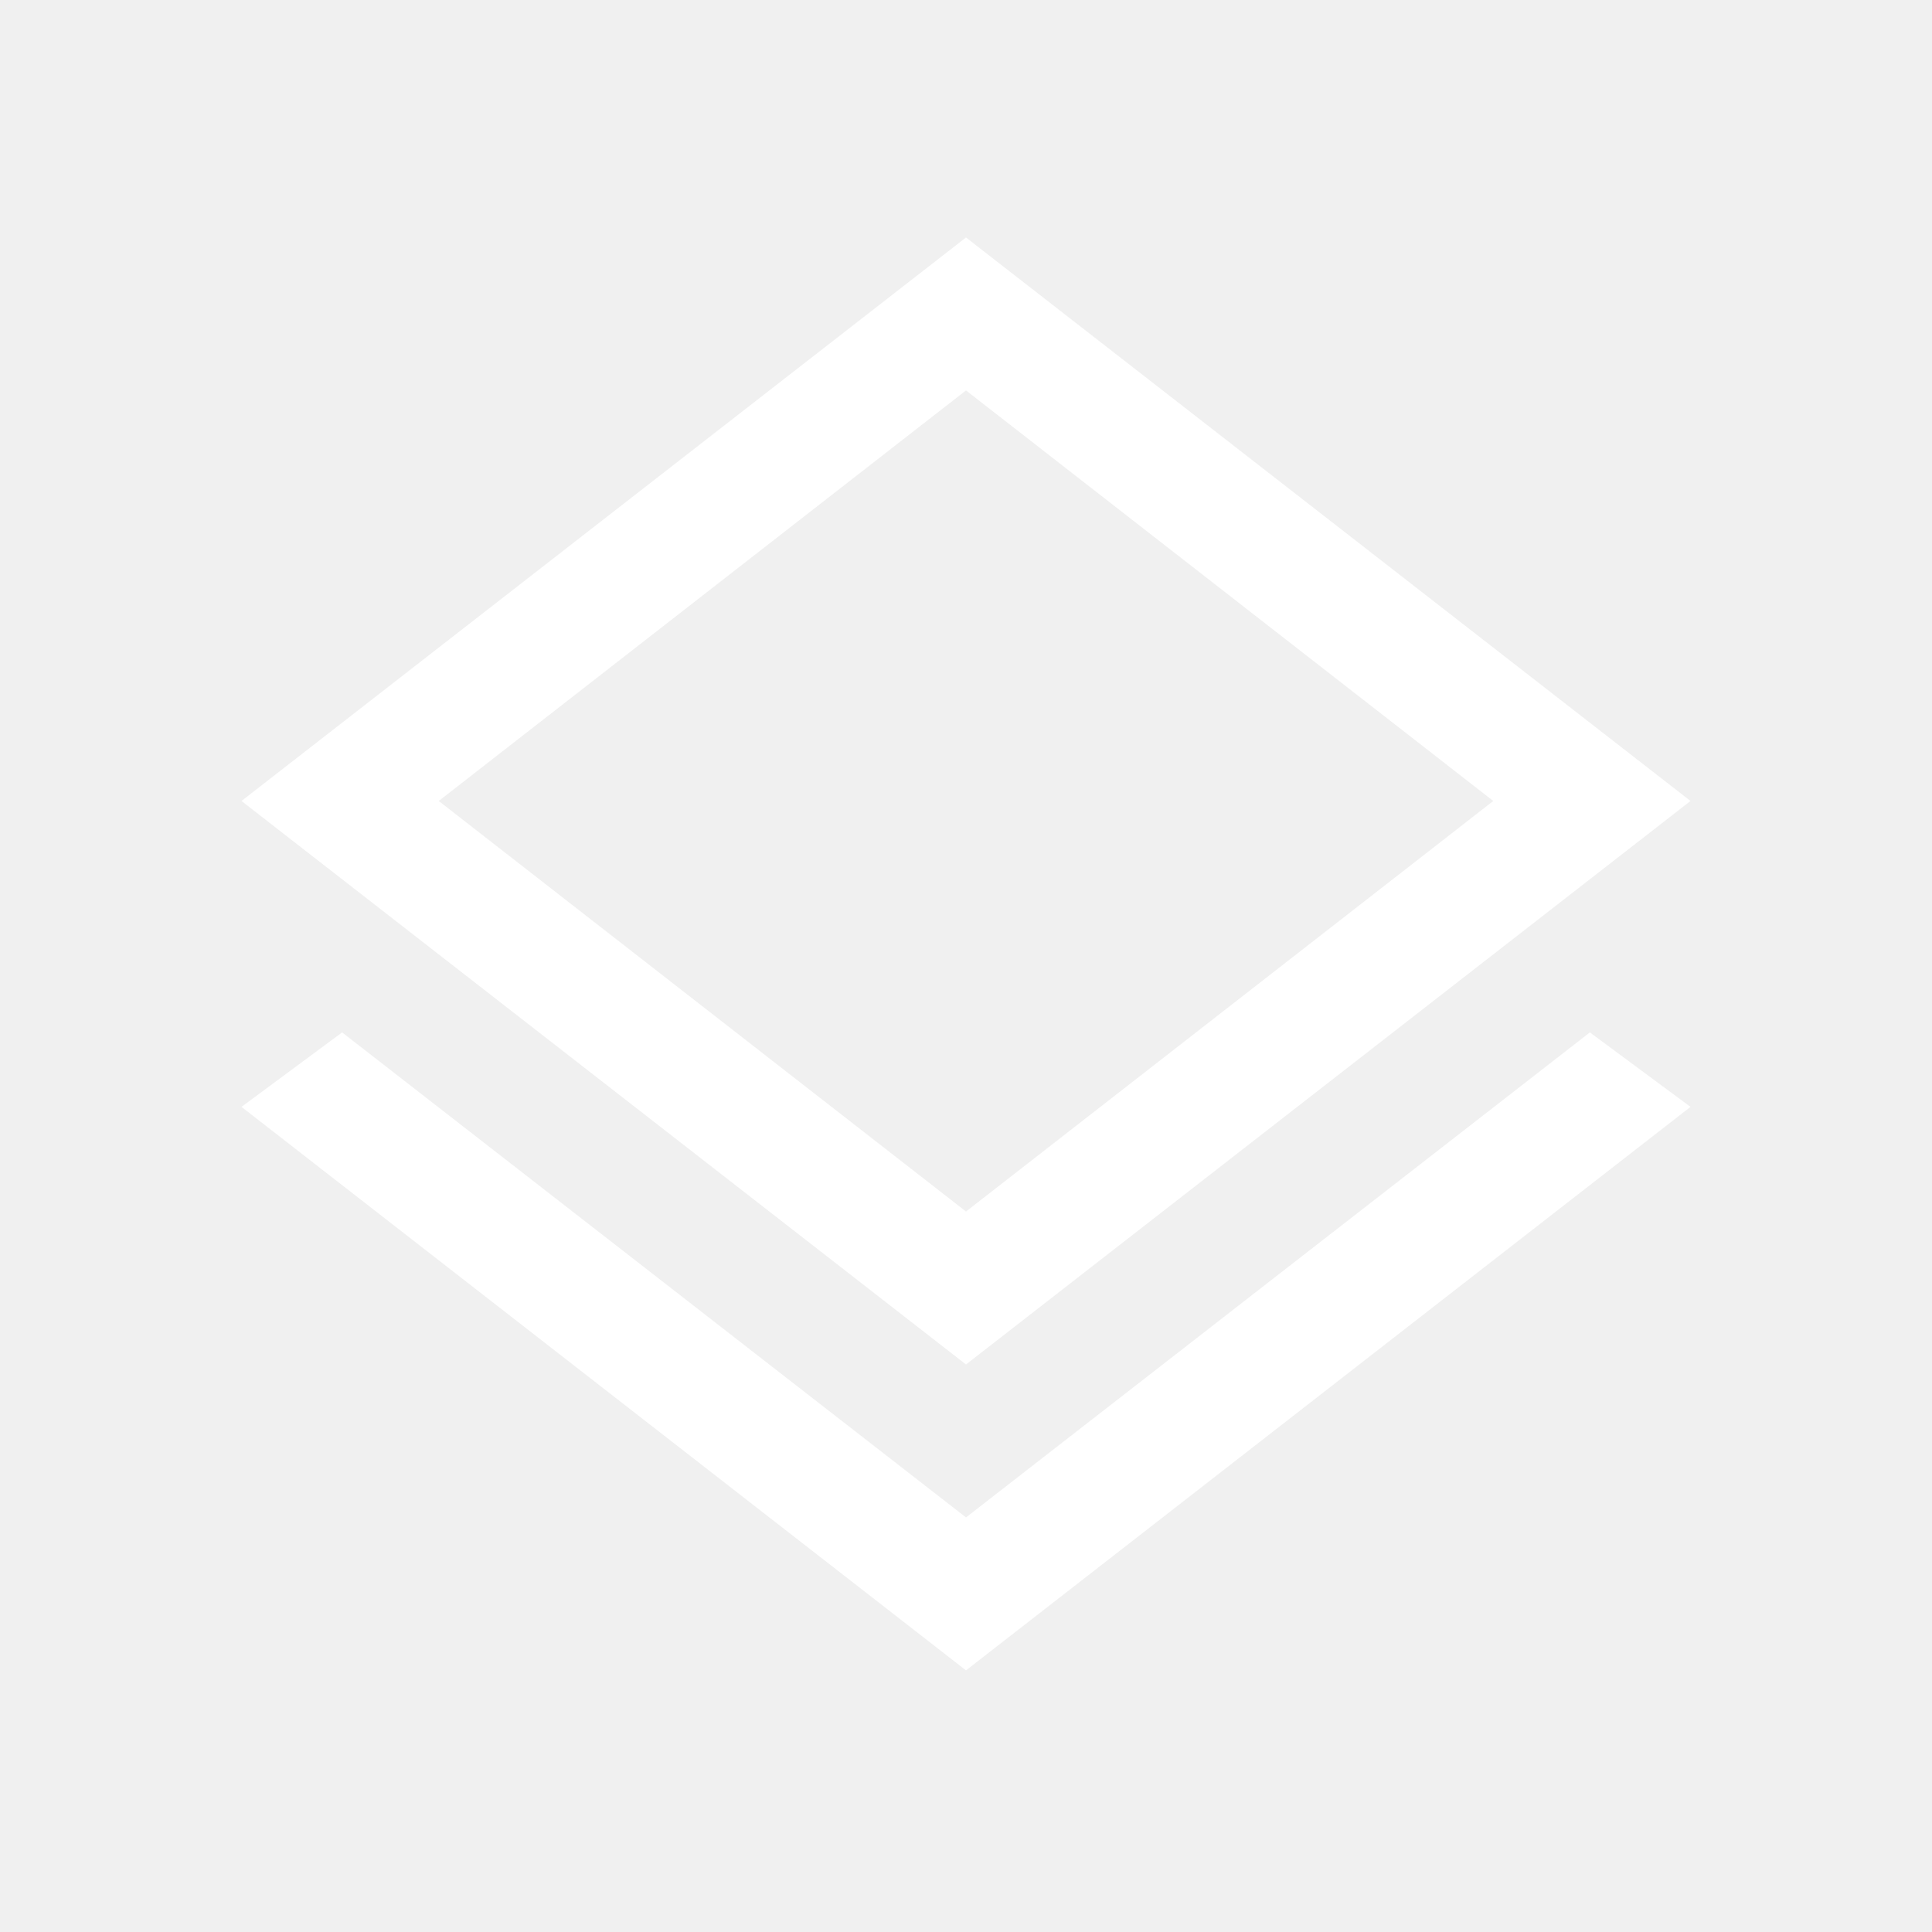
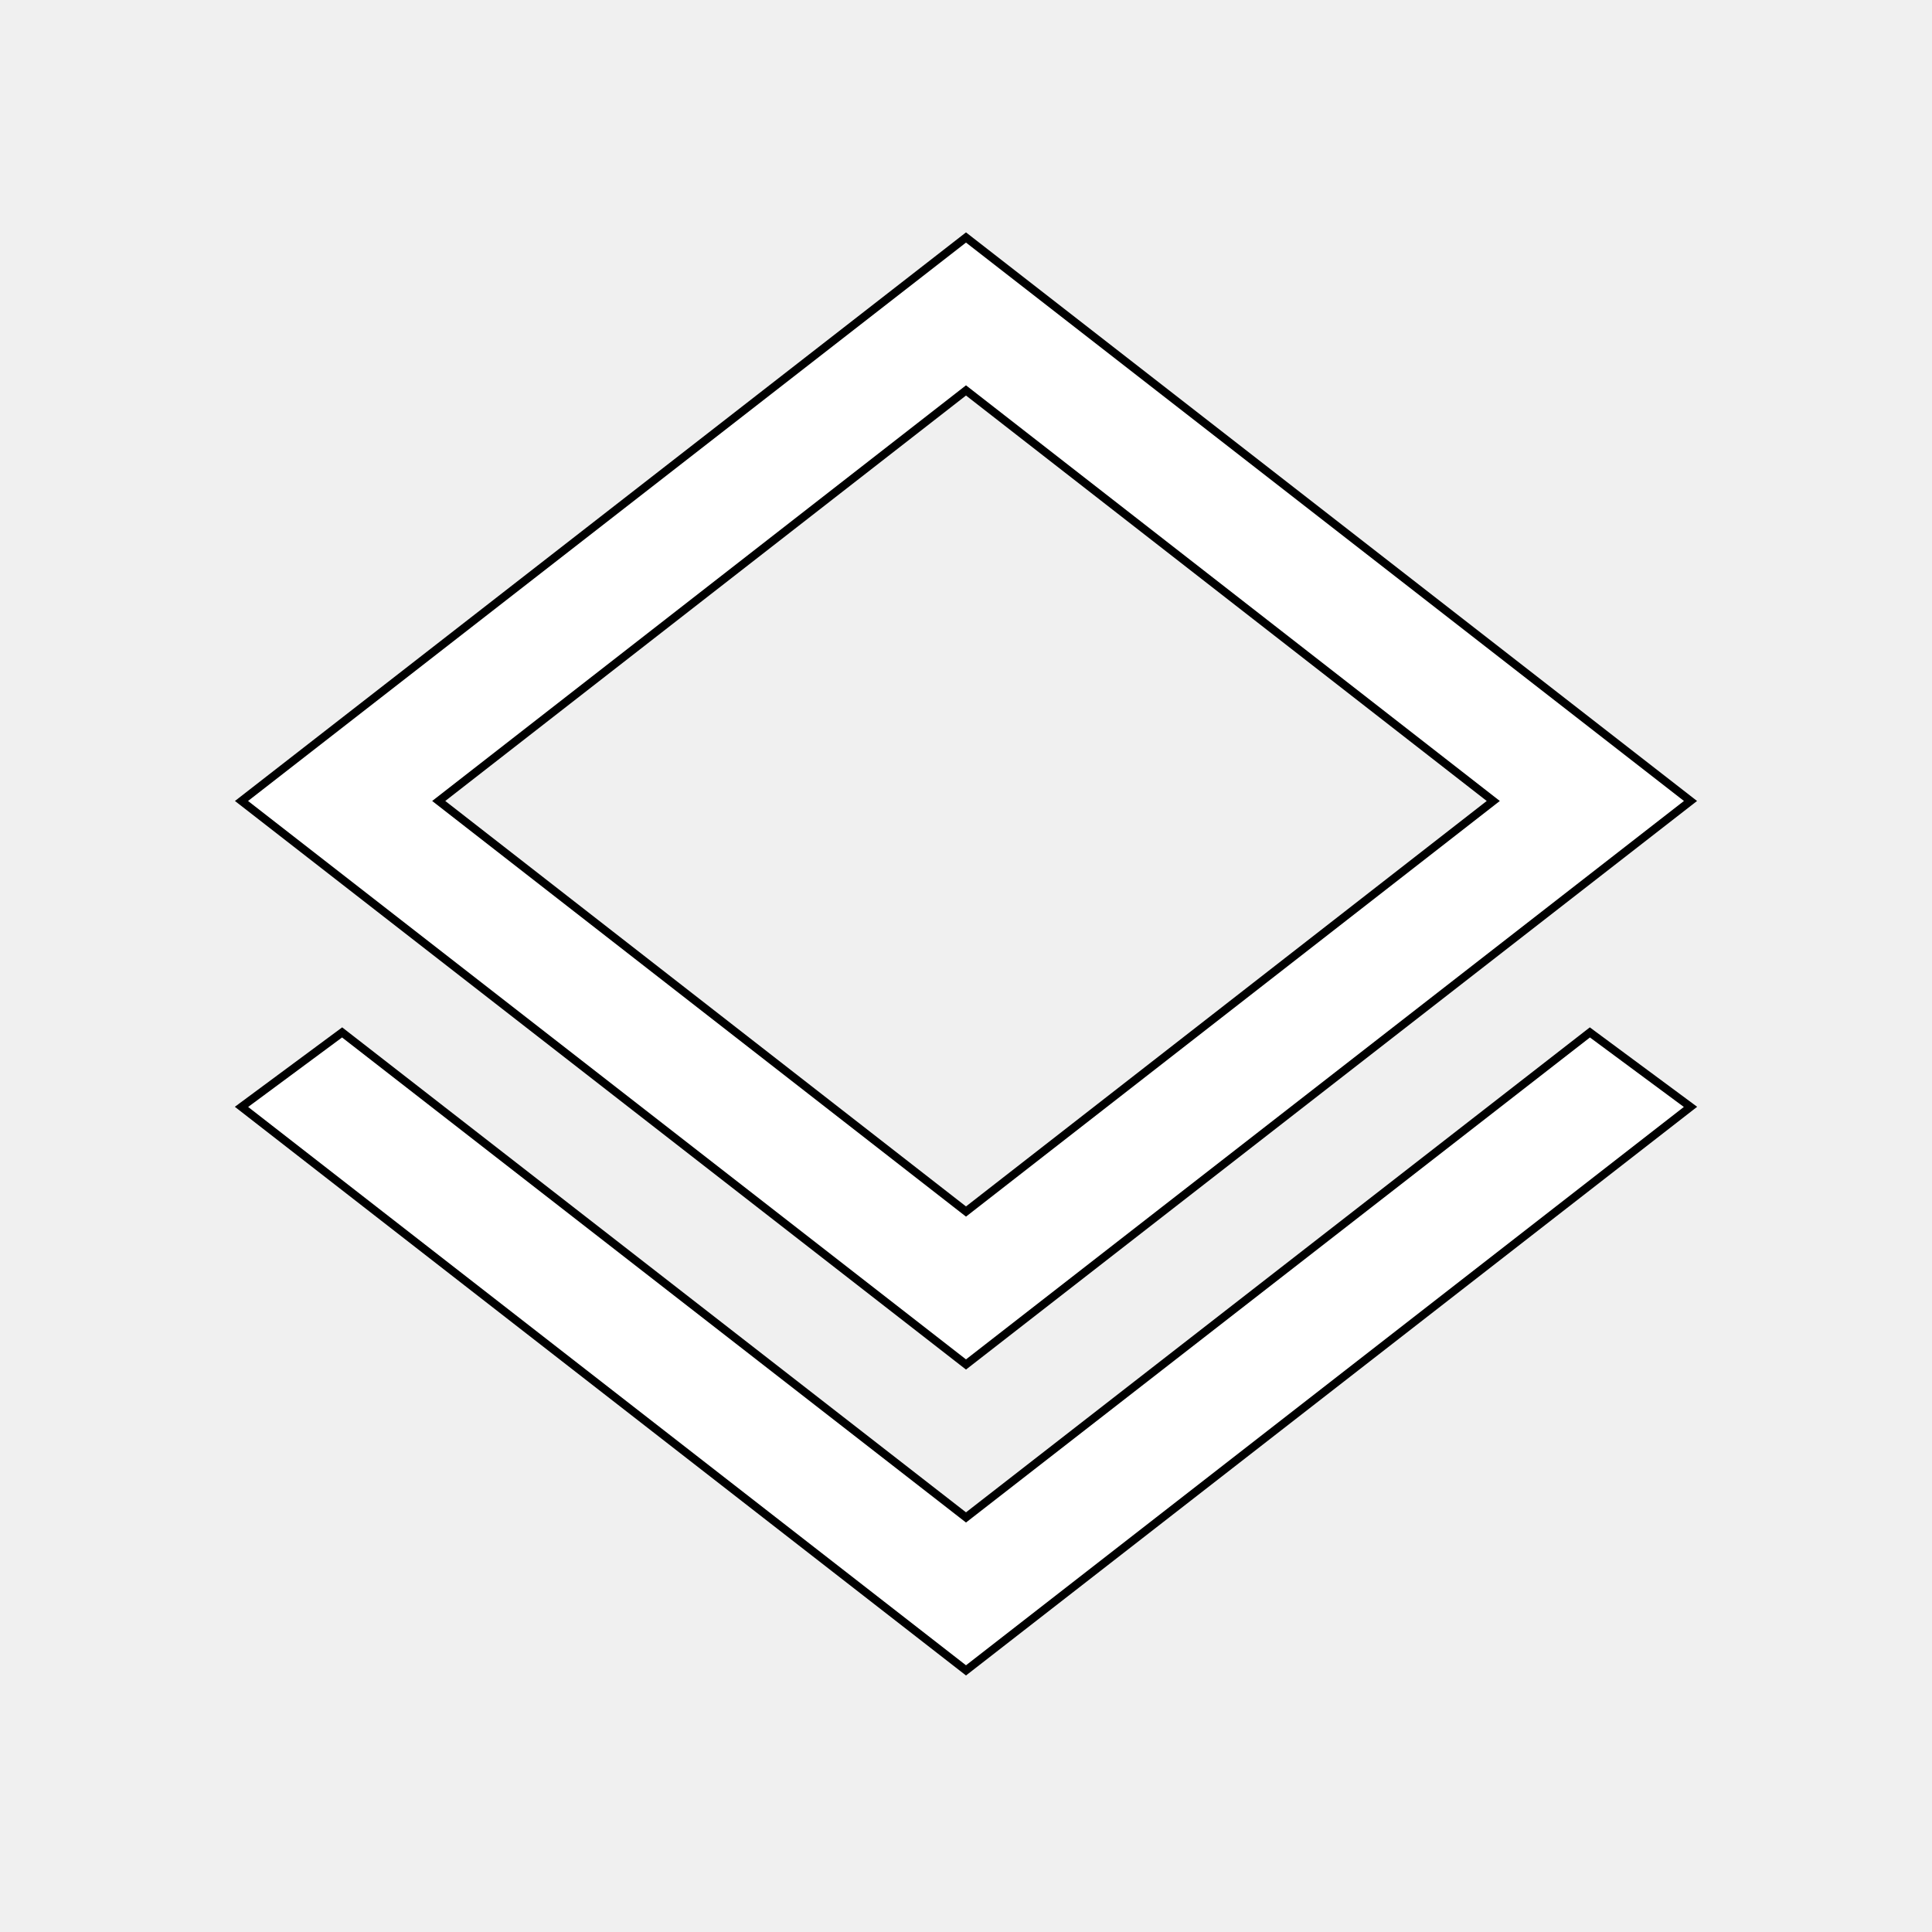
<svg xmlns="http://www.w3.org/2000/svg" height="48" viewBox="0 -960 960 960" width="48" fill="#ffffff">
-   <path d="M480-130 120-410l50-37 310 241 310-241 50 37-360 280Zm0-152L120-562l360-280 360 280-360 280Zm0-301Zm0 225 262-204-262-204-262 204 262 204Z" />
+   <path stroke-width="4" stroke="#000000" d="M480-130 120-410l50-37 310 241 310-241 50 37-360 280Zm0-152L120-562l360-280 360 280-360 280Zm0-301Zm0 225 262-204-262-204-262 204 262 204Z" />
</svg>
